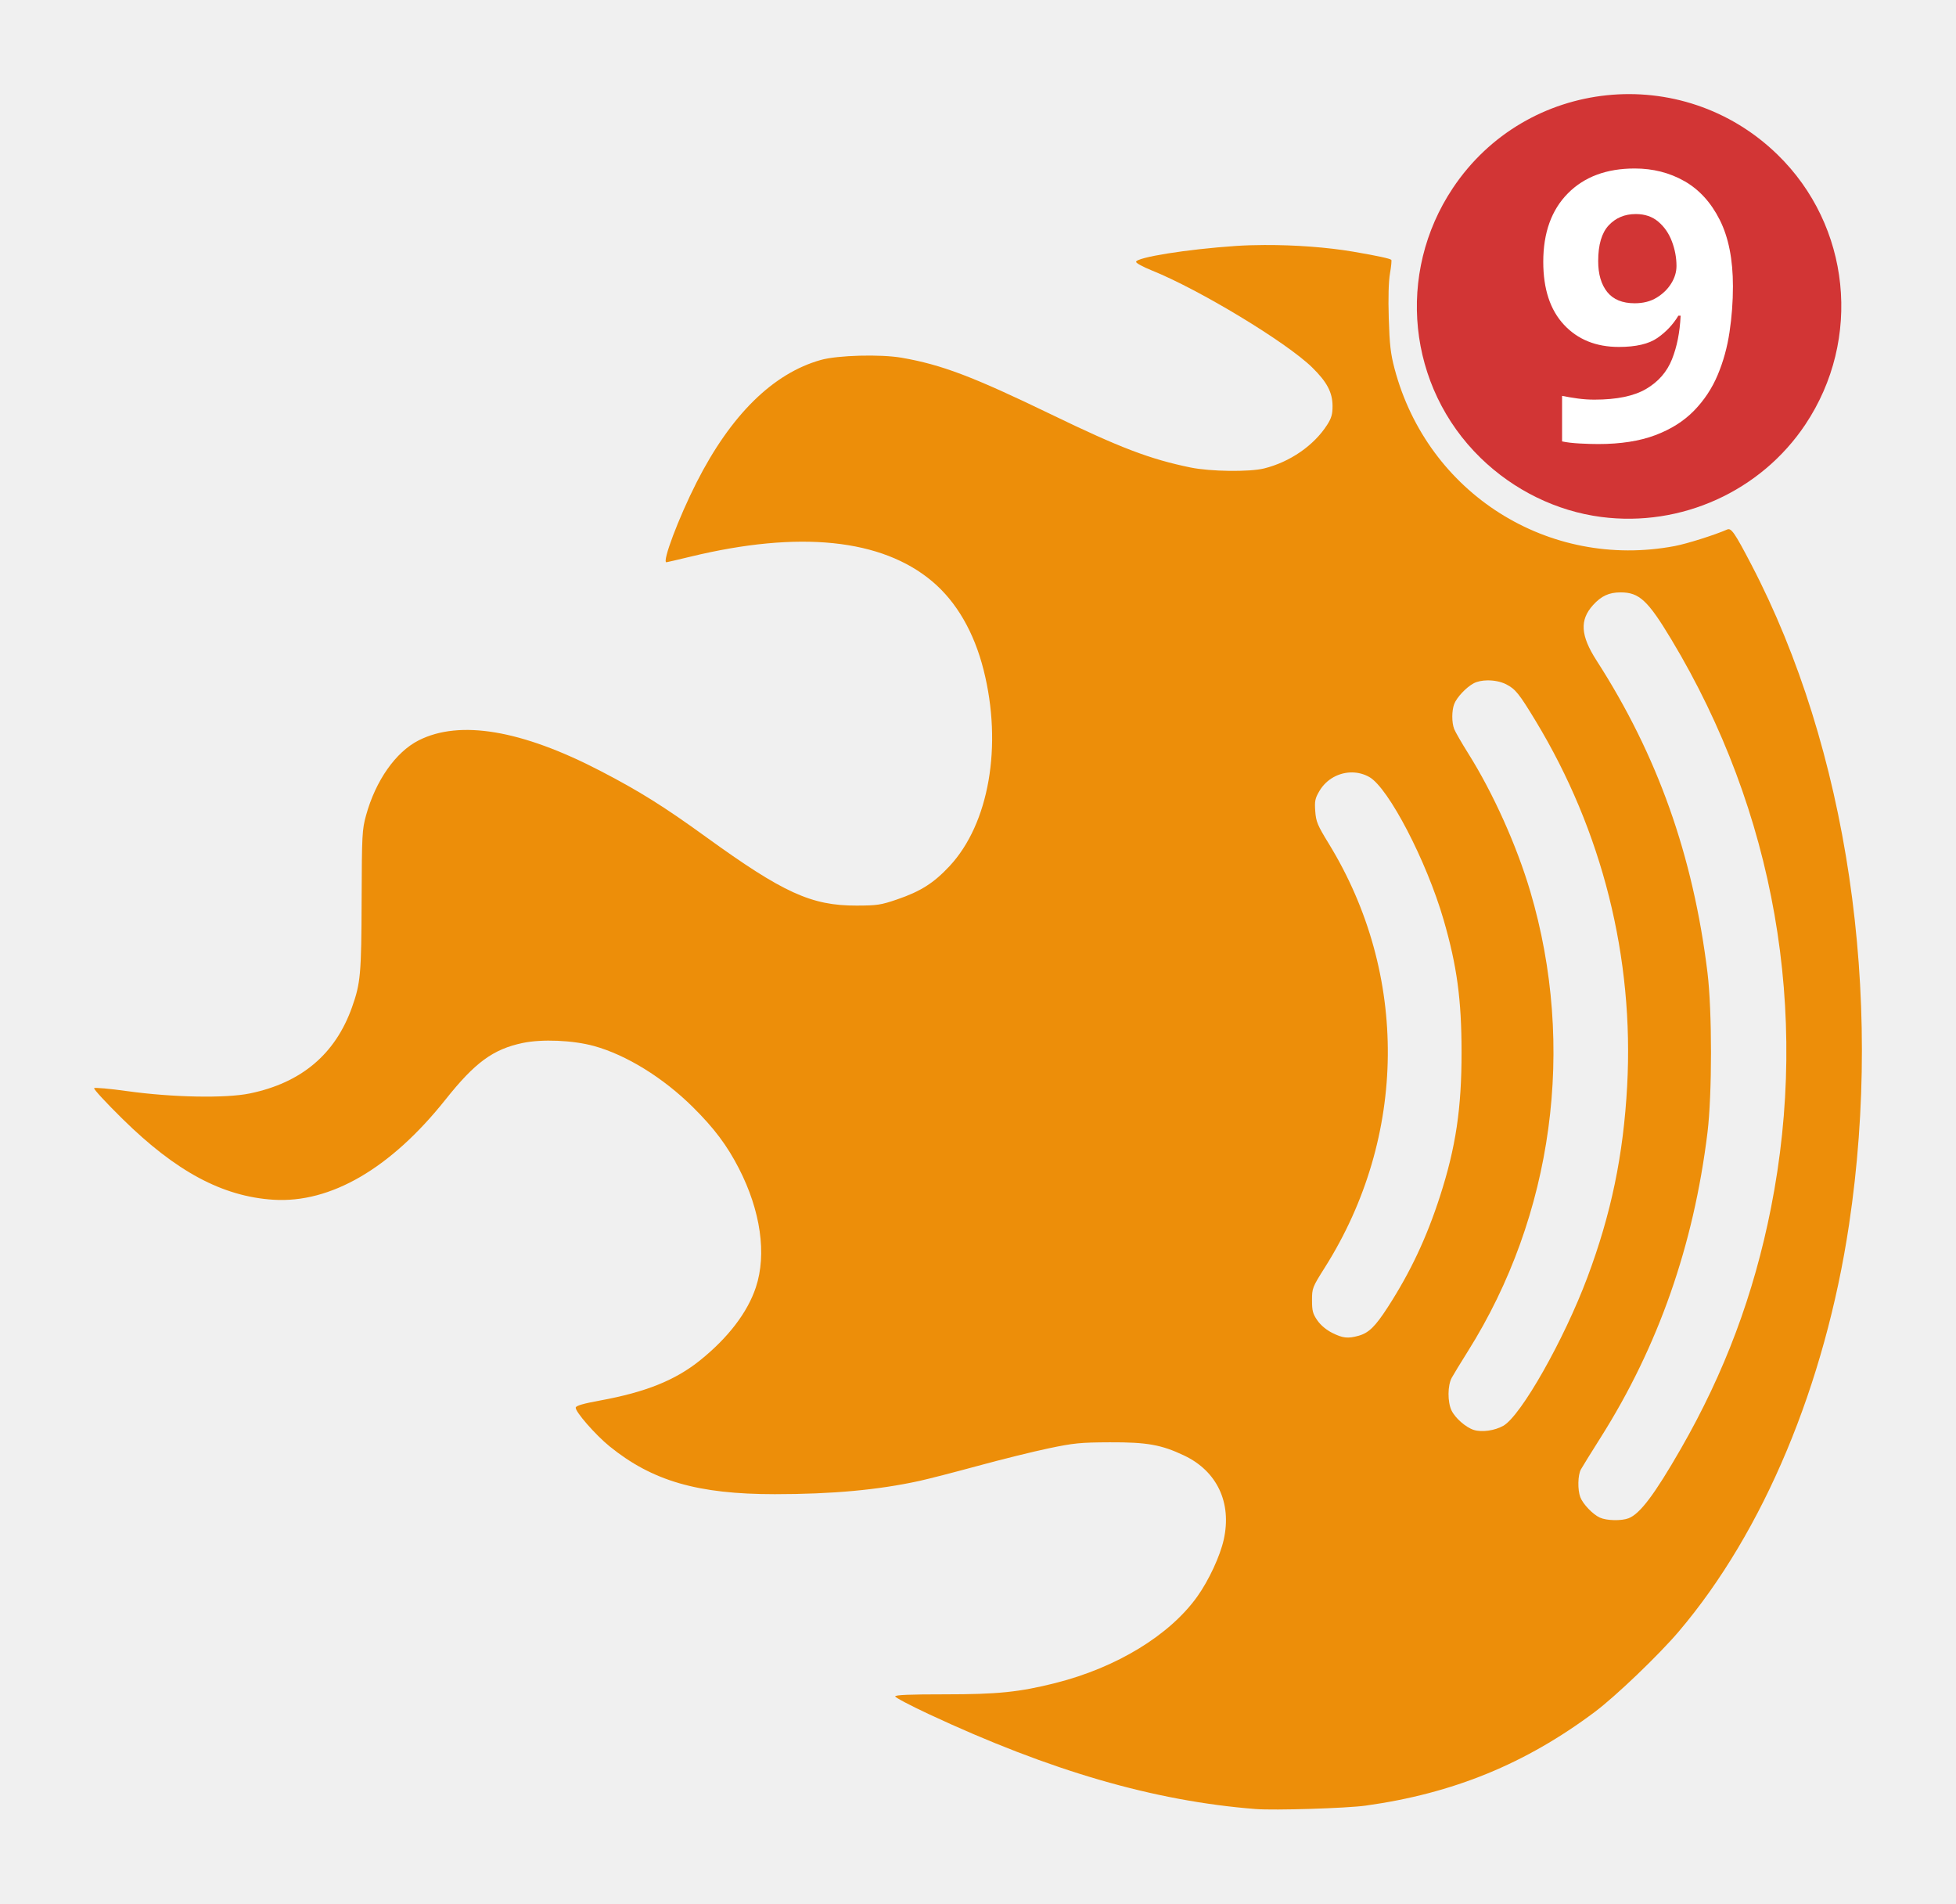
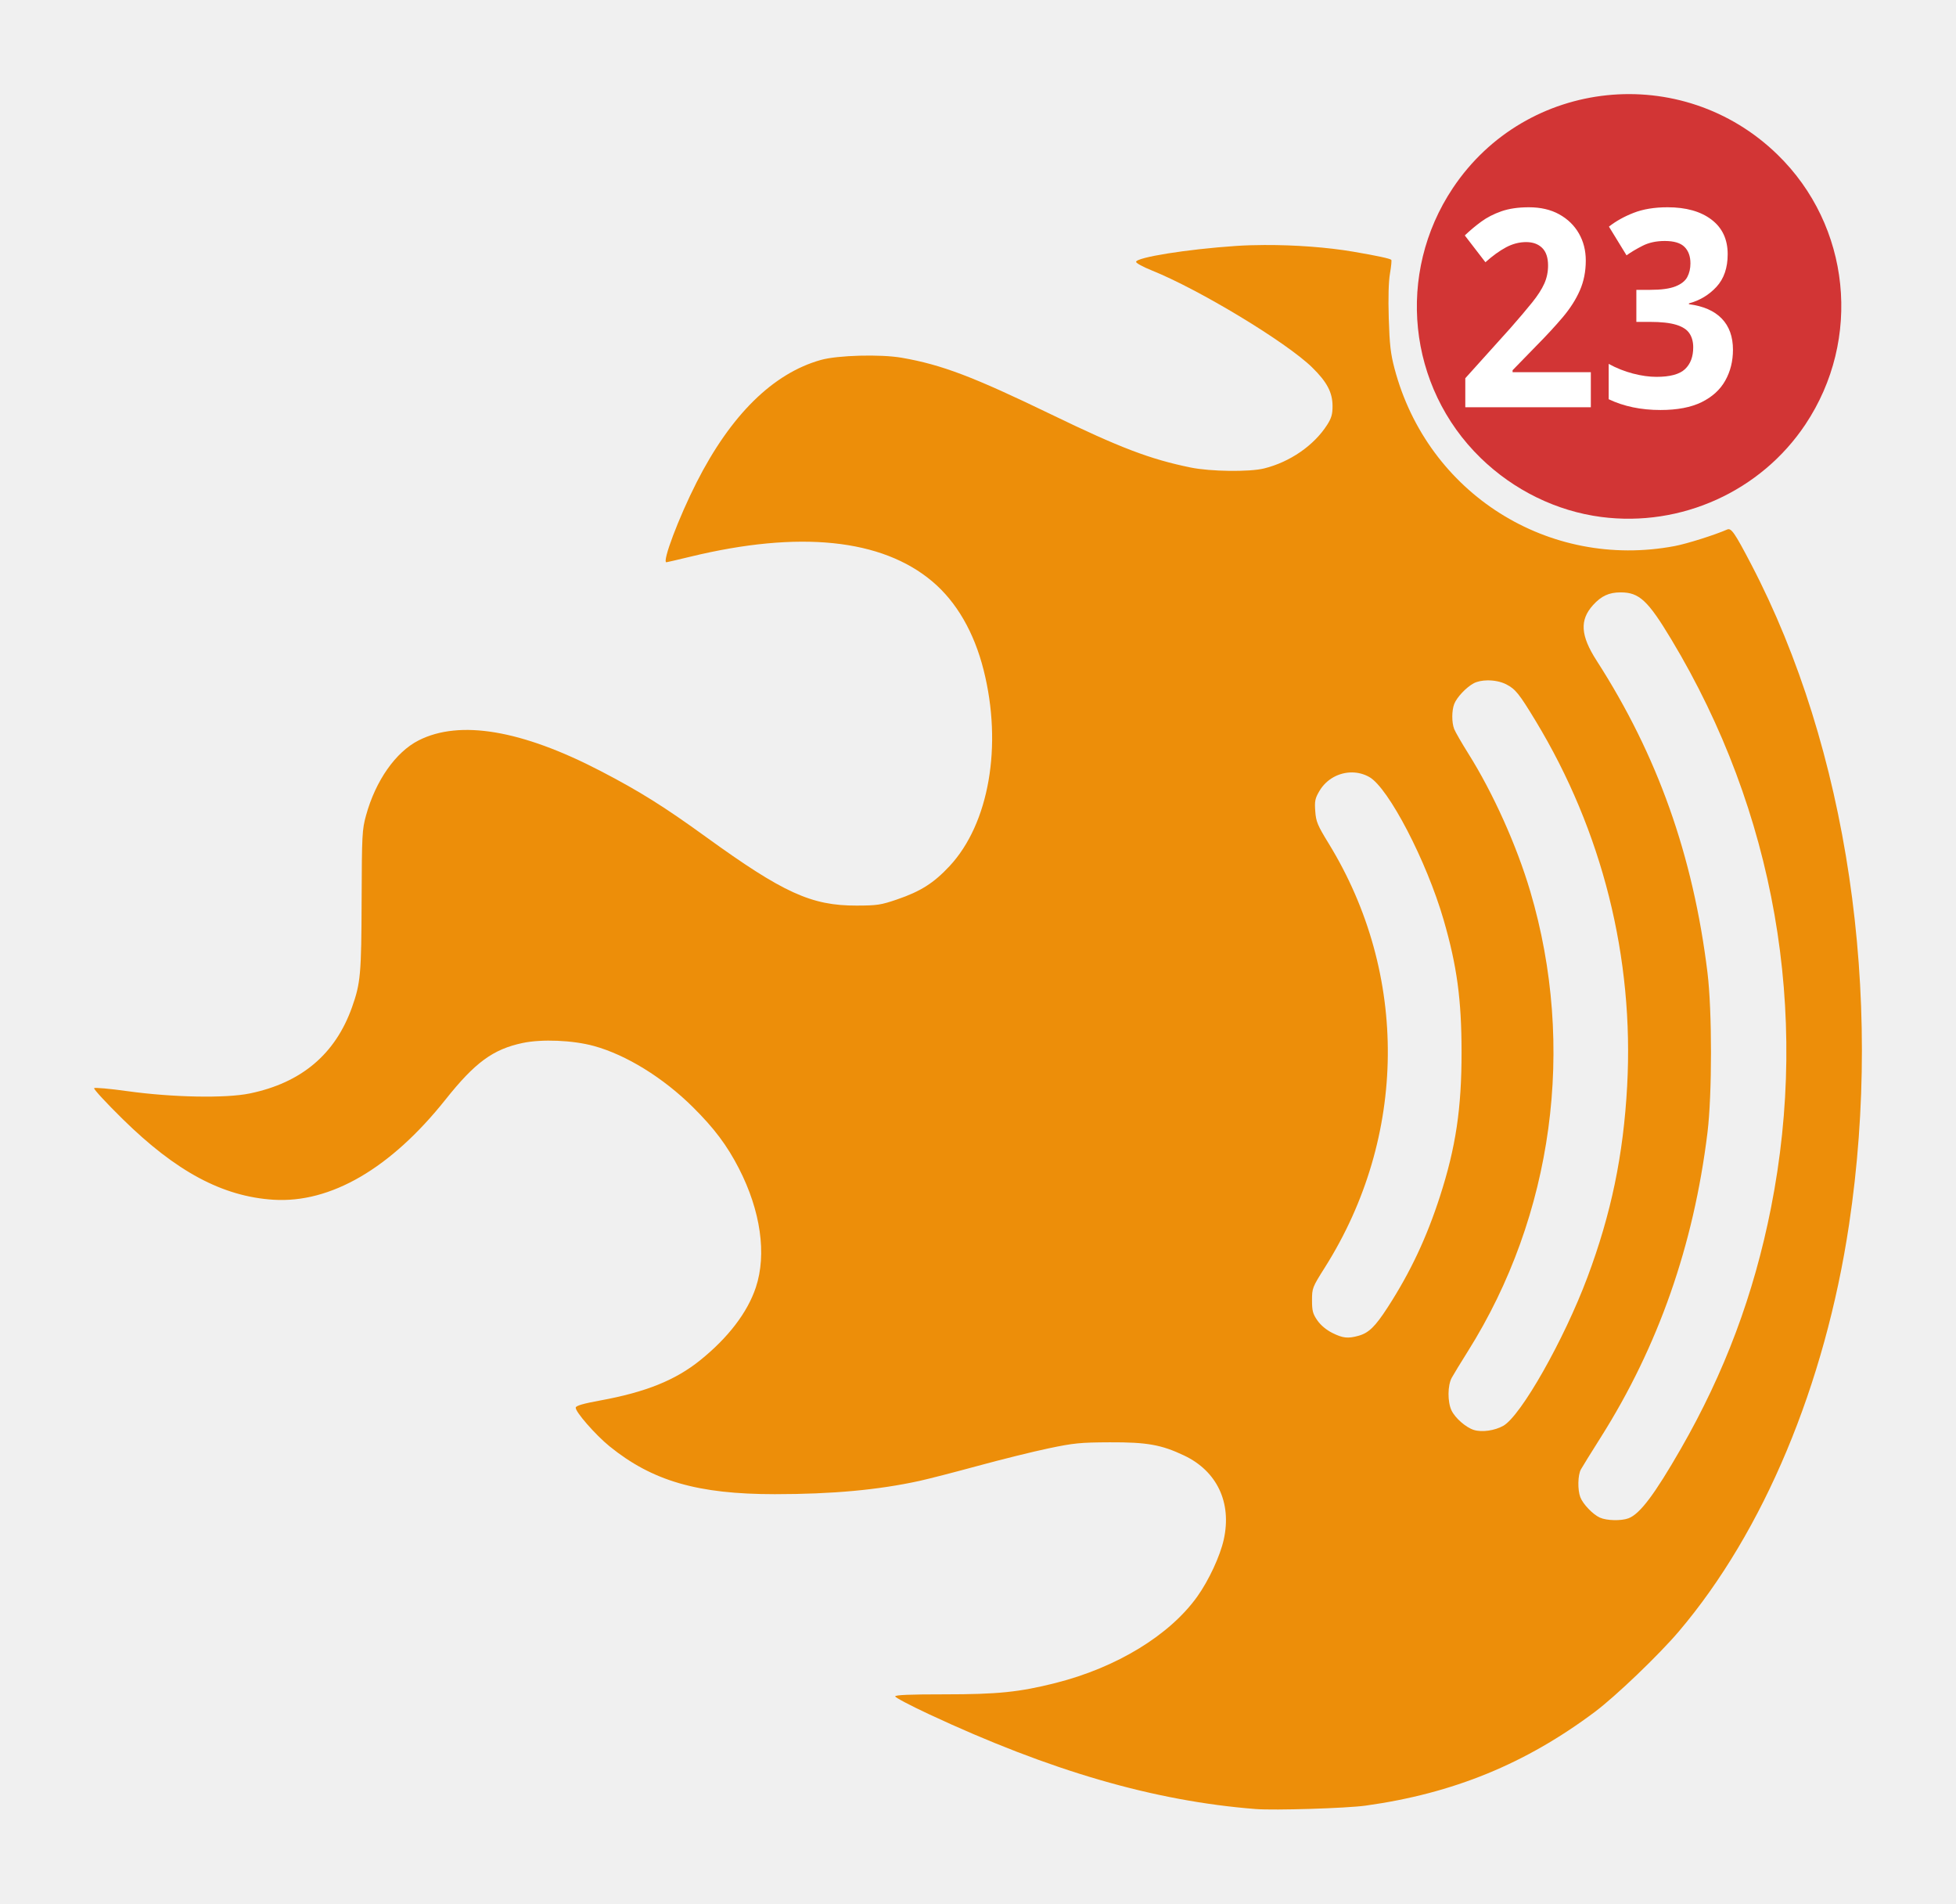
- <svg xmlns="http://www.w3.org/2000/svg" xmlns:ns1="http://www.openswatchbook.org/uri/2009/osb" width="1039.461" height="1011.396" id="svg2" version="1.1">
+ <svg xmlns="http://www.w3.org/2000/svg" width="1039.461" height="1011.396" id="svg2" version="1.1">
  <defs id="defs4">
-     <linearGradient id="linearGradient5536" ns1:paint="solid">
+     <linearGradient id="linearGradient5536">
      <stop style="stop-color:#668386;stop-opacity:1;" offset="0" id="stop5538" />
    </linearGradient>
  </defs>
  <g id="layer1" transform="translate(1024.717,841.9269)">
    <g id="g3081">
      <path id="path3288" d="m -352.605,-711.754 c -5.32,0.022 -10.483,0.172 -15.344,0.5 -25.944,1.748 -53.031,6.085 -53.031,8.469 0,0.671 3.712,2.679 8.25,4.5 25.244,10.128 71.706,38.222 85.344,51.594 7.857,7.704 10.797,13.271 10.812,20.5 0.009,4.361 -0.594,6.432 -2.875,10 -6.992,10.939 -19.724,19.744 -33.531,23.156 -7.769,1.92 -28.469,1.655 -39,-0.5 -21.586,-4.416 -37.414,-10.453 -74,-28.156 -41.588,-20.124 -58.304,-26.468 -79.5,-30.156 -11.293,-1.965 -34.049,-1.353 -43,1.156 -25.444,7.132 -47.857,29.221 -66.062,65.062 -9.451,18.606 -18.464,42.438 -16.031,42.438 0.233,0 5.97,-1.326 12.75,-2.969 57.836,-14.01 101.749,-9.499 128.625,13.219 12.808,10.826 22.126,26.929 27.188,46.969 10.141,40.153 2.921,81.714 -18.125,104.25 -8.388,8.982 -15.324,13.386 -27.906,17.688 -8.548,2.922 -10.579,3.221 -21.438,3.25 -24.047,0.065 -39.001,-6.758 -80.062,-36.469 -22.376,-16.19 -35.224,-24.232 -55.938,-35 -41.997,-21.832 -74.927,-27.371 -96.75,-16.312 -12.221,6.193 -22.882,21.4 -27.969,39.875 -2.074,7.53 -2.224,10.171 -2.344,45 -0.135,39.248 -0.542,44.061 -5.094,56.875 -8.877,24.987 -26.897,40.178 -54.344,45.844 -12.859,2.655 -41.157,2.116 -65.25,-1.25 -9.202,-1.286 -17.048,-1.983 -17.469,-1.562 -0.42,0.42 6.422,7.821 15.219,16.469 28.375,27.893 53.066,41.099 80.031,42.812 30.45,1.934 62.389,-16.653 91.531,-53.281 15.658,-19.68 25.221,-26.681 40.938,-30 10.267,-2.168 26.722,-1.47 37.875,1.594 17.186,4.721 36.845,16.854 52.625,32.5 11.312,11.216 18.123,20.285 24.406,32.5 11.593,22.539 14.885,45.646 9.031,63.25 -4.431,13.325 -14.709,26.751 -29.625,38.75 -13.15,10.578 -28.878,16.915 -53.094,21.344 -8.872,1.622 -12.806,2.749 -13,3.75 -0.4,2.06 10.47,14.524 18,20.625 22.755,18.438 46.911,25.41 87.812,25.406 30.504,-0.003 54.865,-2.234 76.906,-7.062 4.713,-1.032 18.688,-4.629 31.062,-8 12.375,-3.371 29.25,-7.553 37.5,-9.281 13.378,-2.803 16.892,-3.155 32.5,-3.219 19.842,-0.081 27.438,1.288 39.5,7 17.534,8.303 25.459,25.067 21.094,44.688 -1.961,8.813 -7.951,21.685 -14.062,30.25 -14.655,20.538 -42.875,37.758 -75.312,45.937 -19.302,4.867 -30.686,6.037 -58.969,6.031 -18.467,-0.004 -26.25,0.318 -26.25,1.094 0,0.607 7.991,4.817 17.75,9.375 64.708,30.226 119.724,46.223 173.75,50.469 10.11,0.795 48.31,-0.398 58.5,-1.812 46.448,-6.449 84.903,-22.161 121.781,-49.781 11.131,-8.337 34.08,-30.321 44.688,-42.812 45.041,-53.042 77.634,-130.923 90.406,-216 18.444,-122.854 -0.851,-253.049 -52.031,-351 -8.773,-16.79 -10.562,-19.354 -12.719,-18.406 -6.614,2.906 -21.375,7.559 -27.844,8.781 -67.096,12.683 -131.325,-27.932 -148.906,-94.188 -2.105,-7.932 -2.659,-12.761 -3.094,-26.812 -0.34,-11.011 -0.097,-19.547 0.656,-23.875 0.645,-3.704 0.947,-6.928 0.688,-7.188 -0.681,-0.681 -7.481,-2.157 -20.094,-4.312 -13.93,-2.381 -31.197,-3.629 -47.156,-3.562 z m 189.125,184.562 c 9.896,0 14.48,4.269 27,25.094 54.885,91.289 73.524,197.699 52.906,301.906 -9.105,46.021 -24.601,87.448 -47.938,128.062 -13.938,24.256 -21.721,34.585 -27.781,36.875 -3.844,1.452 -11.549,1.285 -15.188,-0.344 -3.765,-1.685 -9.043,-7.207 -10.438,-10.906 -1.481,-3.927 -1.317,-11.703 0.312,-14.688 0.751,-1.375 5.492,-9.025 10.531,-17 30.629,-48.468 49.39,-102.026 56.75,-162 2.487,-20.266 2.487,-64.734 0,-85 -7.638,-62.236 -26.566,-115.469 -58.938,-165.781 -8.535,-13.265 -9.062,-21.508 -1.906,-29.438 4.408,-4.885 8.52,-6.781 14.688,-6.781 z m -70.844,46.75 c 3.496,-0.051 7.211,0.655 10.031,2.094 4.906,2.503 6.91,5.01 15.625,19.406 35.47,58.598 52.365,125.899 48.656,194.031 -1.996,36.673 -8.497,67.914 -21.094,101.562 -12.449,33.254 -35.371,73.697 -44.75,78.969 -4.564,2.565 -11.346,3.517 -15.625,2.188 -4.226,-1.313 -9.952,-6.322 -11.875,-10.375 -2.163,-4.558 -2.098,-13.263 0.125,-17.344 0.962,-1.765 4.798,-8.065 8.531,-14 45.422,-72.207 57.608,-162.018 33.188,-244.469 -7.203,-24.32 -19.694,-52.127 -32.875,-73.125 -3.596,-5.728 -6.999,-11.642 -7.562,-13.125 -1.327,-3.49 -1.315,-9.68 0.031,-13.25 1.325,-3.515 6.478,-8.976 10.406,-11.031 1.879,-0.983 4.468,-1.491 7.188,-1.531 z m -71.844,48.906 c 3.123,0.031 6.251,0.822 9.125,2.438 10.183,5.723 30.444,44.66 39.5,75.906 7.097,24.488 9.505,42.248 9.531,70.219 0.028,29.918 -3.069,50.674 -11.469,76.656 -7.133,22.064 -15.712,40.292 -27.719,58.875 -6.687,10.35 -10.12,13.707 -15.562,15.219 -5.648,1.569 -8.351,1.268 -13.906,-1.5 -3.176,-1.583 -6.18,-4.075 -7.969,-6.656 -2.443,-3.525 -2.844,-5.1 -2.844,-10.719 0,-6.42 0.165,-6.867 6.875,-17.5 43.802,-69.414 44.591,-155.64 2.031,-225.094 -6.011,-9.809 -6.788,-11.666 -7.188,-17.219 -0.388,-5.385 -0.1,-6.815 2.188,-10.719 3.742,-6.385 10.536,-9.974 17.406,-9.906 z" style="fill:#ed8e09;fill-opacity:1;stroke:none" />
      <g id="g3076">
        <path style="fill:#d23535;fill-opacity:1;fill-rule:nonzero;stroke:none" d="m -173.776,-567.257 c -23.733,-3.082 -46.436,-14.181 -64.055,-31.313 -38.864,-37.79 -45.093,-98.052 -14.824,-143.409 39.07,-58.546 121.844,-67.098 172.518,-17.823 38.864,37.79 45.093,98.052 14.824,143.409 -23.673,35.473 -66.005,54.651 -108.463,49.136 z" id="path3272" />
-         <text xml:space="preserve" style="font-size:200px;font-style:normal;font-variant:normal;font-weight:bold;font-stretch:normal;line-height:125%;letter-spacing:0px;word-spacing:0px;fill:#ffffff;fill-opacity:1;stroke:none;font-family:sans-serif;" x="-221.022" y="-607.215" id="text2994">
-           <tspan id="tspan2996" x="-211" y="-608">9</tspan>
+         <text xml:space="preserve" style="font-style:normal;font-variant:normal;font-weight:bold;font-stretch:normal;font-size:140.055px;line-height:0%;font-family:sans-serif;letter-spacing:0px;word-spacing:0px;fill:#ffffff;fill-opacity:1;stroke:none;stroke-width:0.875" x="-263.351" y="-597.128" id="text2994" transform="scale(0.9545437,1.047621)">
+           <tspan id="tspan2996" x="-263.351" y="-597.128" style="font-size:140.055px;line-height:1.25;stroke-width:0.875">23</tspan>
        </text>
      </g>
    </g>
  </g>
</svg>
